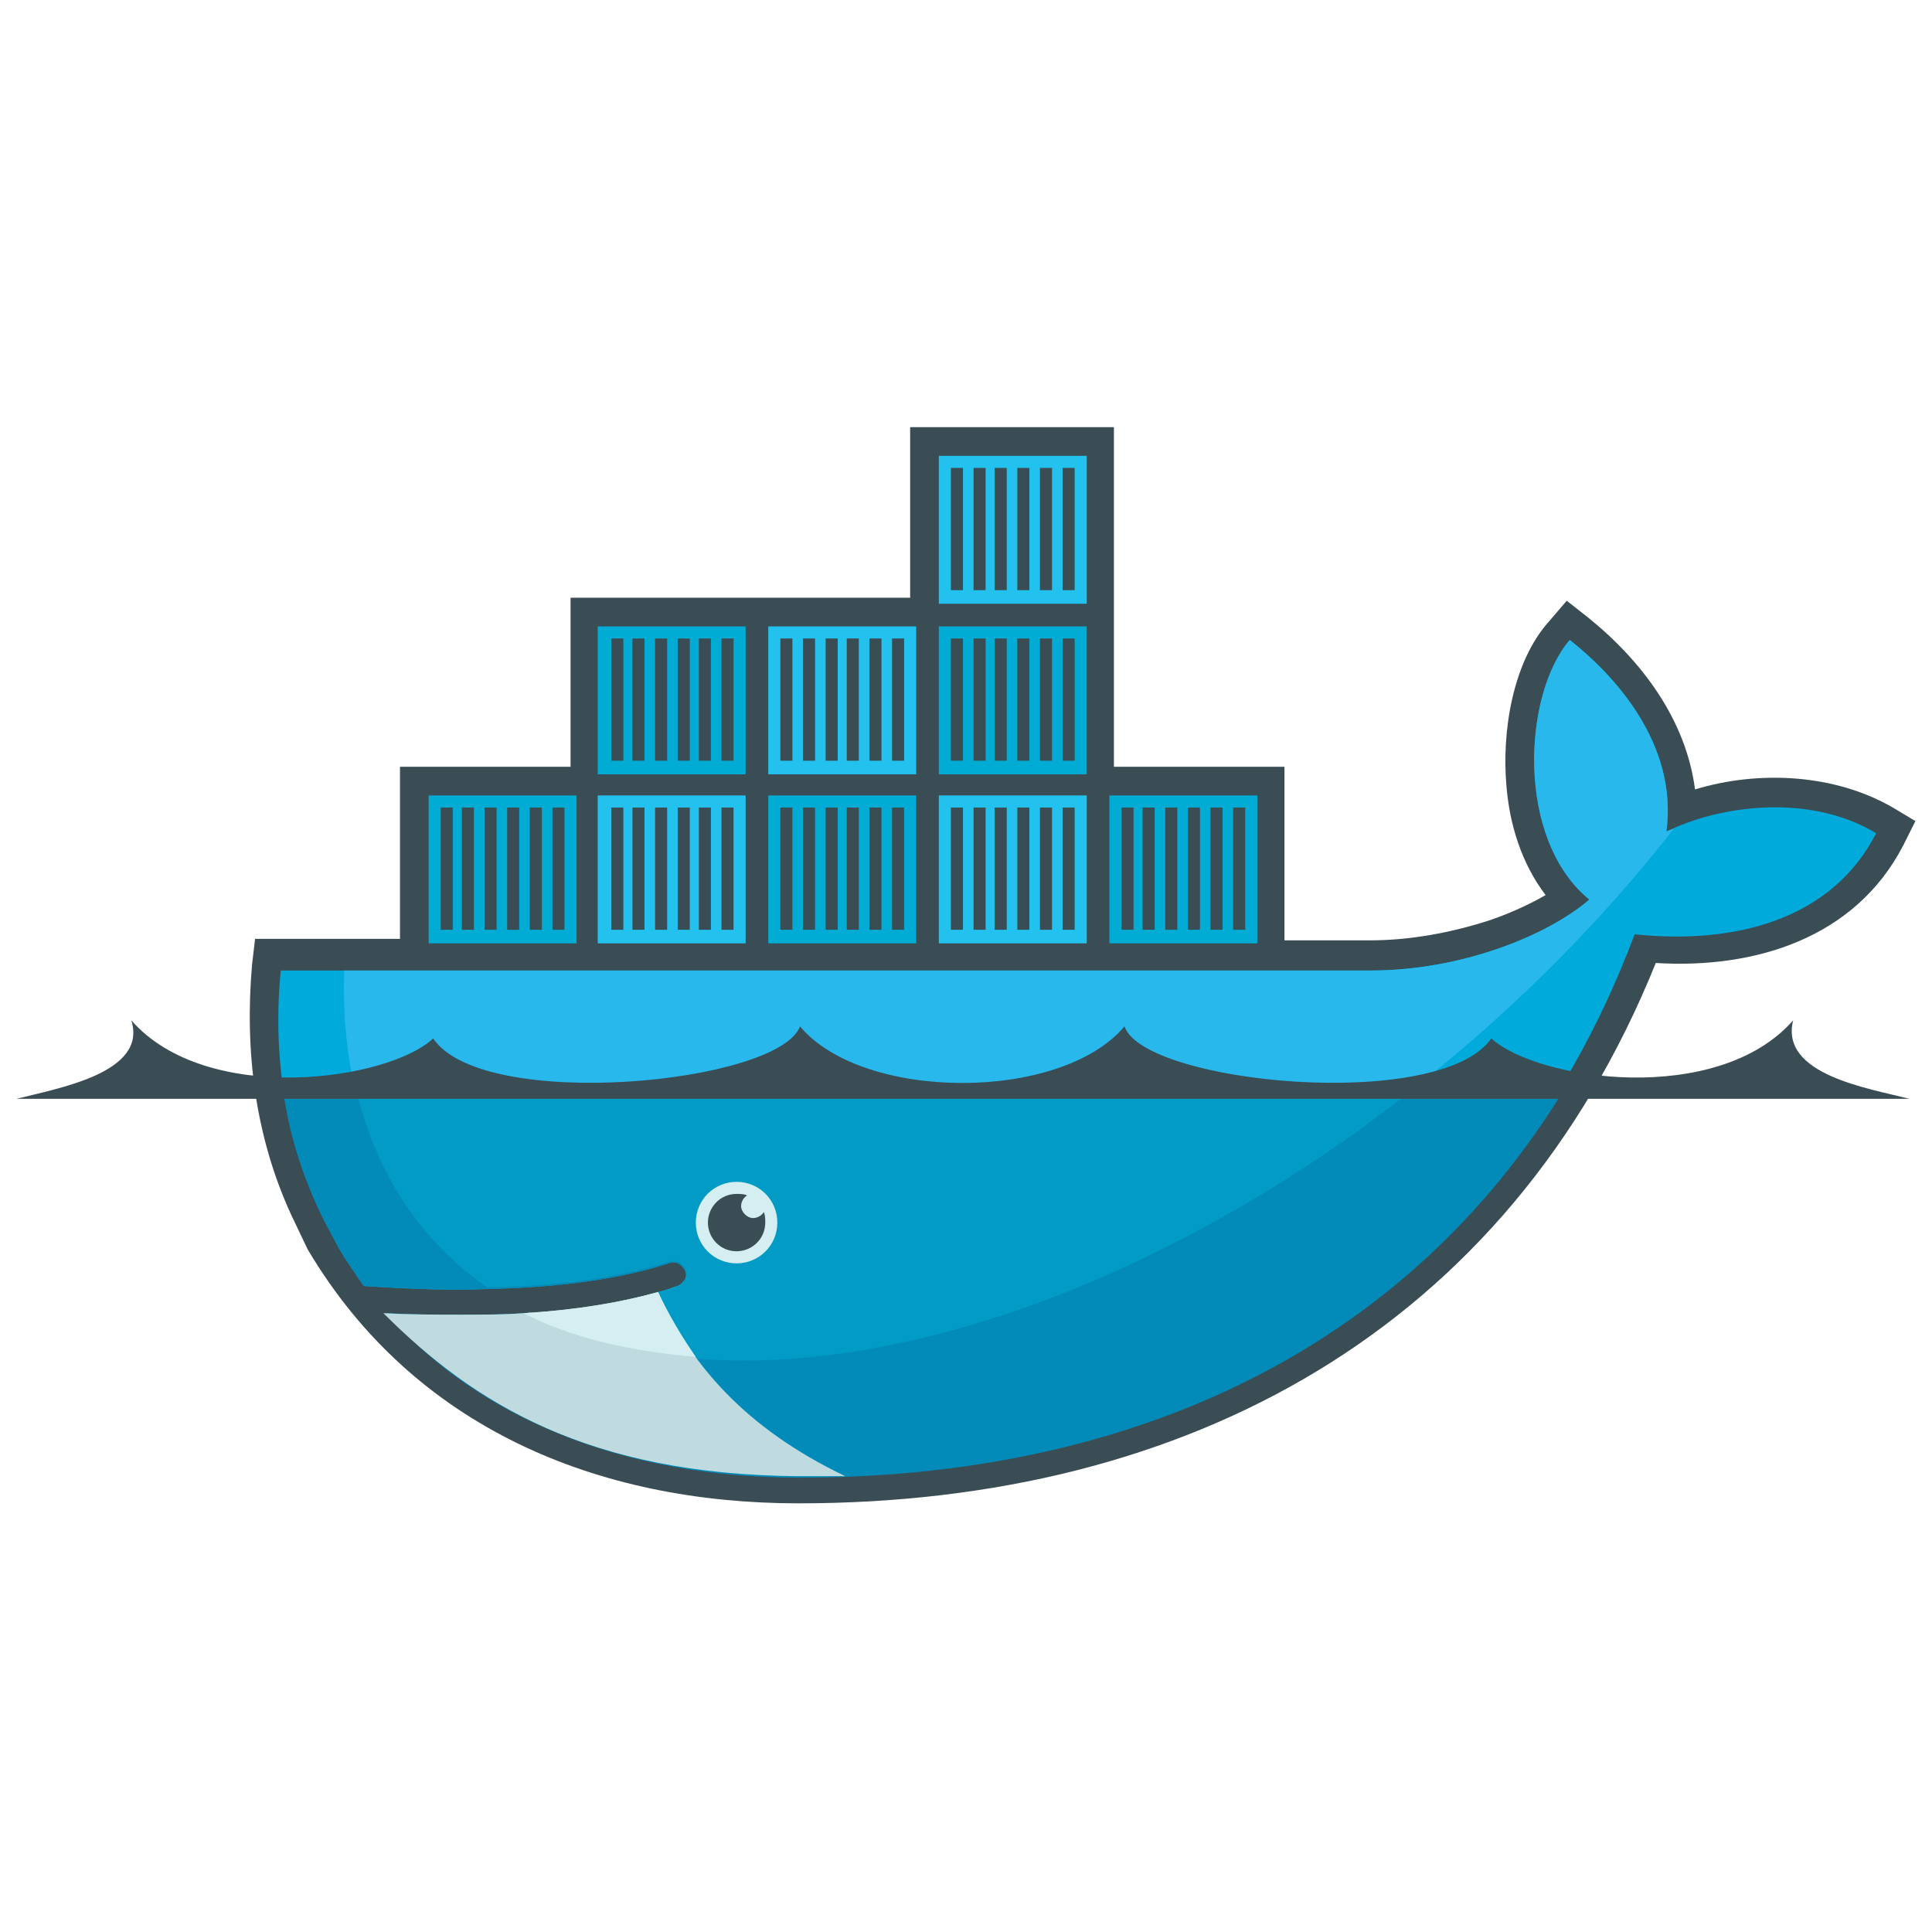
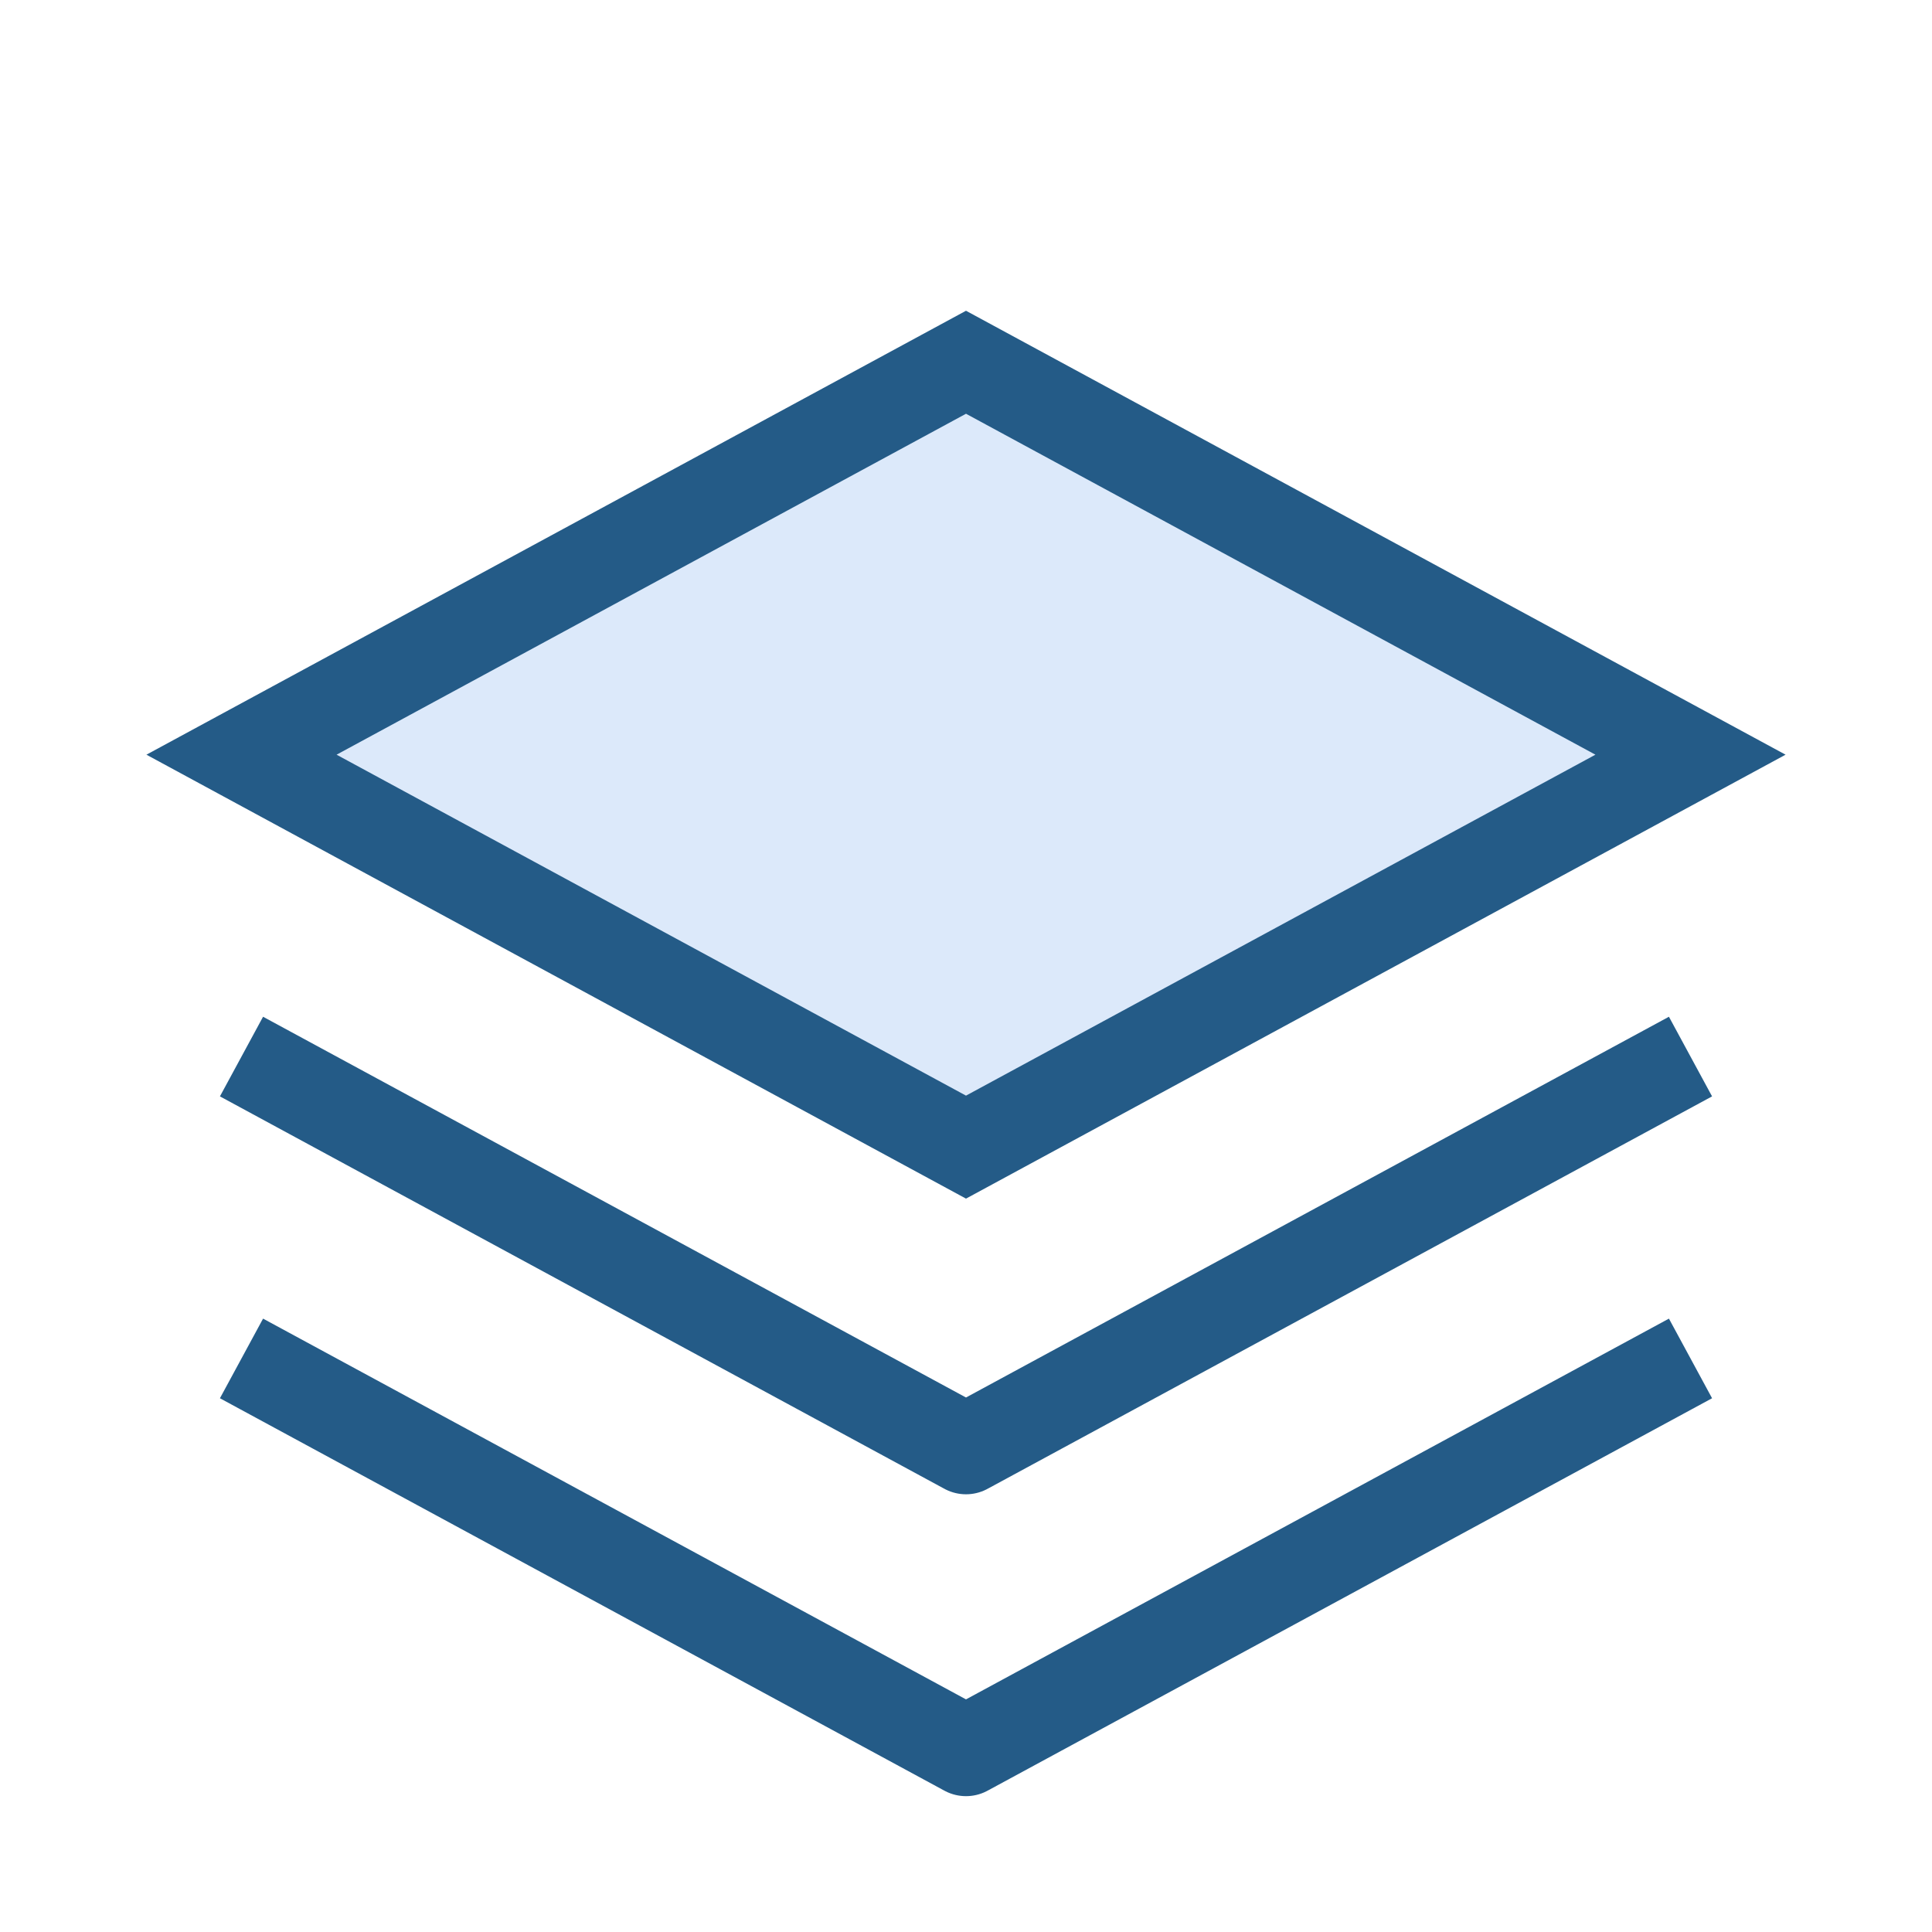
- <svg xmlns="http://www.w3.org/2000/svg" viewBox="0 0 128 128">
-   <path fill-rule="evenodd" clip-rule="evenodd" fill="#3A4D54" d="M73.8 50.8h11.3v11.5h5.7c2.6 0 5.3-.5 7.8-1.3 1.2-.4 2.6-1 3.8-1.7-1.6-2.1-2.4-4.7-2.6-7.3-.3-3.5.4-8.1 2.8-10.8l1.2-1.4 1.4 1.1c3.6 2.9 6.5 6.8 7.1 11.4 4.3-1.3 9.3-1 13.1 1.2l1.5.9-.8 1.6c-3.2 6.2-9.9 8.2-16.4 7.8-9.8 24.3-31 35.8-56.8 35.8-13.3 0-25.5-5-32.5-16.8l-.1-.2-1-2.1c-2.4-5.2-3.1-10.9-2.6-16.6l.2-1.7h9.6V50.8h11.3V39.6h22.5V28.3h13.5v22.5z" />
-   <path fill="#00AADA" d="M110.4 55.1c.8-5.9-3.6-10.5-6.4-12.7-3.1 3.6-3.6 13.2 1.3 17.2-2.8 2.4-8.5 4.7-14.5 4.7H18.6c-.6 6.2.5 11.9 3 16.8l.8 1.5c.5.9 1.1 1.7 1.7 2.6 3 .2 5.7.3 8.2.2 4.9-.1 8.9-.7 12-1.7.5-.2.9.1 1.1.5.2.5-.1.9-.5 1.1-.4.1-.8.3-1.3.4-2.4.7-5 1.1-8.3 1.3h-.6c-1.3.1-2.7.1-4.2.1-1.6 0-3.1 0-4.9-.1 6 6.8 15.4 10.8 27.2 10.8 25 0 46.2-11.1 55.5-35.9 6.7.7 13.1-1 16-6.7-4.5-2.7-10.5-1.8-13.9-.1z" />
-   <path fill="#28B8EB" d="M110.4 55.1c.8-5.9-3.6-10.5-6.4-12.7-3.1 3.6-3.6 13.2 1.3 17.2-2.8 2.4-8.5 4.7-14.5 4.7h-68c-.3 9.5 3.2 16.7 9.5 21 4.9-.1 8.9-.7 12-1.7.5-.2.9.1 1.1.5.2.5-.1.9-.5 1.1-.4.1-.8.3-1.3.4-2.4.7-5.2 1.2-8.5 1.4l-.1-.1c8.5 4.4 20.8 4.3 35-1.1 15.8-6.1 30.6-17.7 40.9-30.9-.2.1-.4.1-.5.2z" />
-   <path fill="#028BB8" d="M18.7 71.8c.4 3.3 1.4 6.4 2.9 9.3l.8 1.5c.5.9 1.1 1.7 1.7 2.6 3 .2 5.7.3 8.2.2 4.9-.1 8.9-.7 12-1.7.5-.2.9.1 1.1.5.2.5-.1.9-.5 1.1-.4.1-.8.3-1.3.4-2.4.7-5.2 1.2-8.5 1.4h-.4c-1.3.1-2.7.1-4.1.1-1.6 0-3.2 0-4.9-.1 6 6.8 15.5 10.8 27.3 10.8 21.4 0 40-8.1 50.8-26H18.7v-.1z" />
-   <path fill="#019BC6" d="M23.5 71.8c1.3 5.8 4.3 10.4 8.8 13.5 4.9-.1 8.9-.7 12-1.7.5-.2.9.1 1.1.5.2.5-.1.9-.5 1.1-.4.1-.8.3-1.3.4-2.4.7-5.2 1.2-8.6 1.4 8.5 4.4 20.8 4.3 34.9-1.1 8.5-3.3 16.8-8.2 24.2-14.1H23.5z" />
-   <path fill-rule="evenodd" clip-rule="evenodd" fill="#00ACD3" d="M28.4 52.7h9.8v9.8h-9.8v-9.8zm.8.8h.8v8.1h-.8v-8.1zm1.4 0h.8v8.1h-.8v-8.1zm1.5 0h.8v8.1h-.8v-8.1zm1.5 0h.8v8.1h-.8v-8.1zm1.5 0h.8v8.1h-.8v-8.1zm1.5 0h.8v8.1h-.8v-8.1zm3-12h9.8v9.8h-9.8v-9.8zm.9.8h.8v8.1h-.8v-8.1zm1.4 0h.8v8.1h-.8v-8.1zm1.5 0h.8v8.1h-.8v-8.1zm1.5 0h.8v8.1h-.8v-8.1zm1.4 0h.8v8.1h-.8v-8.1zm1.5 0h.8v8.1h-.8v-8.1z" />
-   <path fill-rule="evenodd" clip-rule="evenodd" fill="#23C2EE" d="M39.6 52.7h9.8v9.8h-9.8v-9.8zm.9.8h.8v8.1h-.8v-8.1zm1.4 0h.8v8.1h-.8v-8.1zm1.5 0h.8v8.1h-.8v-8.1zm1.5 0h.8v8.1h-.8v-8.1zm1.4 0h.8v8.1h-.8v-8.1zm1.5 0h.8v8.1h-.8v-8.1z" />
-   <path fill-rule="evenodd" clip-rule="evenodd" fill="#00ACD3" d="M50.9 52.7h9.8v9.8h-9.8v-9.8zm.8.8h.8v8.1h-.8v-8.1zm1.5 0h.8v8.1h-.8v-8.1zm1.5 0h.8v8.1h-.8v-8.1zm1.4 0h.8v8.1h-.8v-8.1zm1.5 0h.8v8.1h-.8v-8.1zm1.5 0h.8v8.1h-.8v-8.1z" />
-   <path fill-rule="evenodd" clip-rule="evenodd" fill="#23C2EE" d="M50.9 41.5h9.8v9.8h-9.8v-9.8zm.8.8h.8v8.1h-.8v-8.1zm1.5 0h.8v8.1h-.8v-8.1zm1.5 0h.8v8.1h-.8v-8.1zm1.4 0h.8v8.1h-.8v-8.1zm1.5 0h.8v8.1h-.8v-8.1zm1.5 0h.8v8.1h-.8v-8.1zm3.1 10.4H72v9.8h-9.8v-9.8zm.8.8h.8v8.1H63v-8.1zm1.5 0h.8v8.1h-.8v-8.1zm1.4 0h.8v8.1h-.8v-8.1zm1.5 0h.8v8.1h-.8v-8.1zm1.5 0h.8v8.1h-.8v-8.1zm1.5 0h.8v8.1h-.8v-8.1z" />
-   <path fill-rule="evenodd" clip-rule="evenodd" fill="#00ACD3" d="M62.2 41.5H72v9.8h-9.8v-9.8zm.8.8h.8v8.1H63v-8.1zm1.5 0h.8v8.1h-.8v-8.1zm1.4 0h.8v8.1h-.8v-8.1zm1.5 0h.8v8.1h-.8v-8.1zm1.5 0h.8v8.1h-.8v-8.1zm1.5 0h.8v8.1h-.8v-8.1z" />
-   <path fill-rule="evenodd" clip-rule="evenodd" fill="#23C2EE" d="M62.2 30.2H72V40h-9.8v-9.8zm.8.8h.8v8.1H63V31zm1.5 0h.8v8.1h-.8V31zm1.4 0h.8v8.1h-.8V31zm1.5 0h.8v8.1h-.8V31zm1.5 0h.8v8.1h-.8V31zm1.5 0h.8v8.1h-.8V31z" />
-   <path fill-rule="evenodd" clip-rule="evenodd" fill="#00ACD3" d="M73.5 52.7h9.8v9.8h-9.8v-9.8zm.8.8h.8v8.1h-.8v-8.1zm1.4 0h.8v8.1h-.8v-8.1zm1.5 0h.8v8.1h-.8v-8.1zm1.5 0h.8v8.1h-.8v-8.1zm1.5 0h.8v8.1h-.8v-8.1zm1.5 0h.8v8.1h-.8v-8.1z" />
-   <path fill-rule="evenodd" clip-rule="evenodd" fill="#D4EEF1" d="M48.8 78.3c1.5 0 2.7 1.2 2.7 2.7 0 1.5-1.2 2.7-2.7 2.7-1.5 0-2.7-1.2-2.7-2.7 0-1.5 1.2-2.7 2.7-2.7" />
-   <path fill-rule="evenodd" clip-rule="evenodd" fill="#3A4D54" d="M48.8 79.1c.2 0 .5 0 .7.1-.2.1-.4.4-.4.7 0 .4.4.8.8.8.3 0 .6-.2.7-.4.1.2.1.5.1.7 0 1.1-.9 1.9-1.9 1.9-1.1 0-1.9-.9-1.9-1.9 0-1 .8-1.9 1.9-1.9M1.1 72.8h125.4c-2.7-.7-8.6-1.6-7.7-5.2-5 5.7-16.9 4-20 1.2-3.4 4.9-23 3-24.3-.8-4.2 5-17.3 5-21.5 0-1.4 3.8-21 5.7-24.3.8-3 2.8-15 4.5-20-1.2 1.1 3.5-4.9 4.5-7.6 5.2" />
-   <path fill="#BFDBE0" d="M56 97.8c-6.7-3.2-10.3-7.5-12.4-12.2-2.5.7-5.5 1.2-8.9 1.4-1.3.1-2.7.1-4.1.1-1.7 0-3.4 0-5.2-.1 6 6 13.6 10.7 27.5 10.8H56z" />
-   <path fill="#D4EEF1" d="M46.1 89.9c-.9-1.3-1.8-2.8-2.5-4.3-2.5.7-5.5 1.2-8.9 1.4 2.3 1.2 5.7 2.4 11.4 2.9z" />
+ <svg xmlns="http://www.w3.org/2000/svg" viewBox="0 0 64 64" role="img">
+   <path d="m8 25 24-13 24 13-24 13z" fill="#dce9fa" stroke="#245b87" stroke-width="3" />
+   <path d="m8 35 24 13 24-13M8 45l24 13 24-13" fill="none" stroke="#245b87" stroke-width="3" stroke-linejoin="round" />
</svg>
